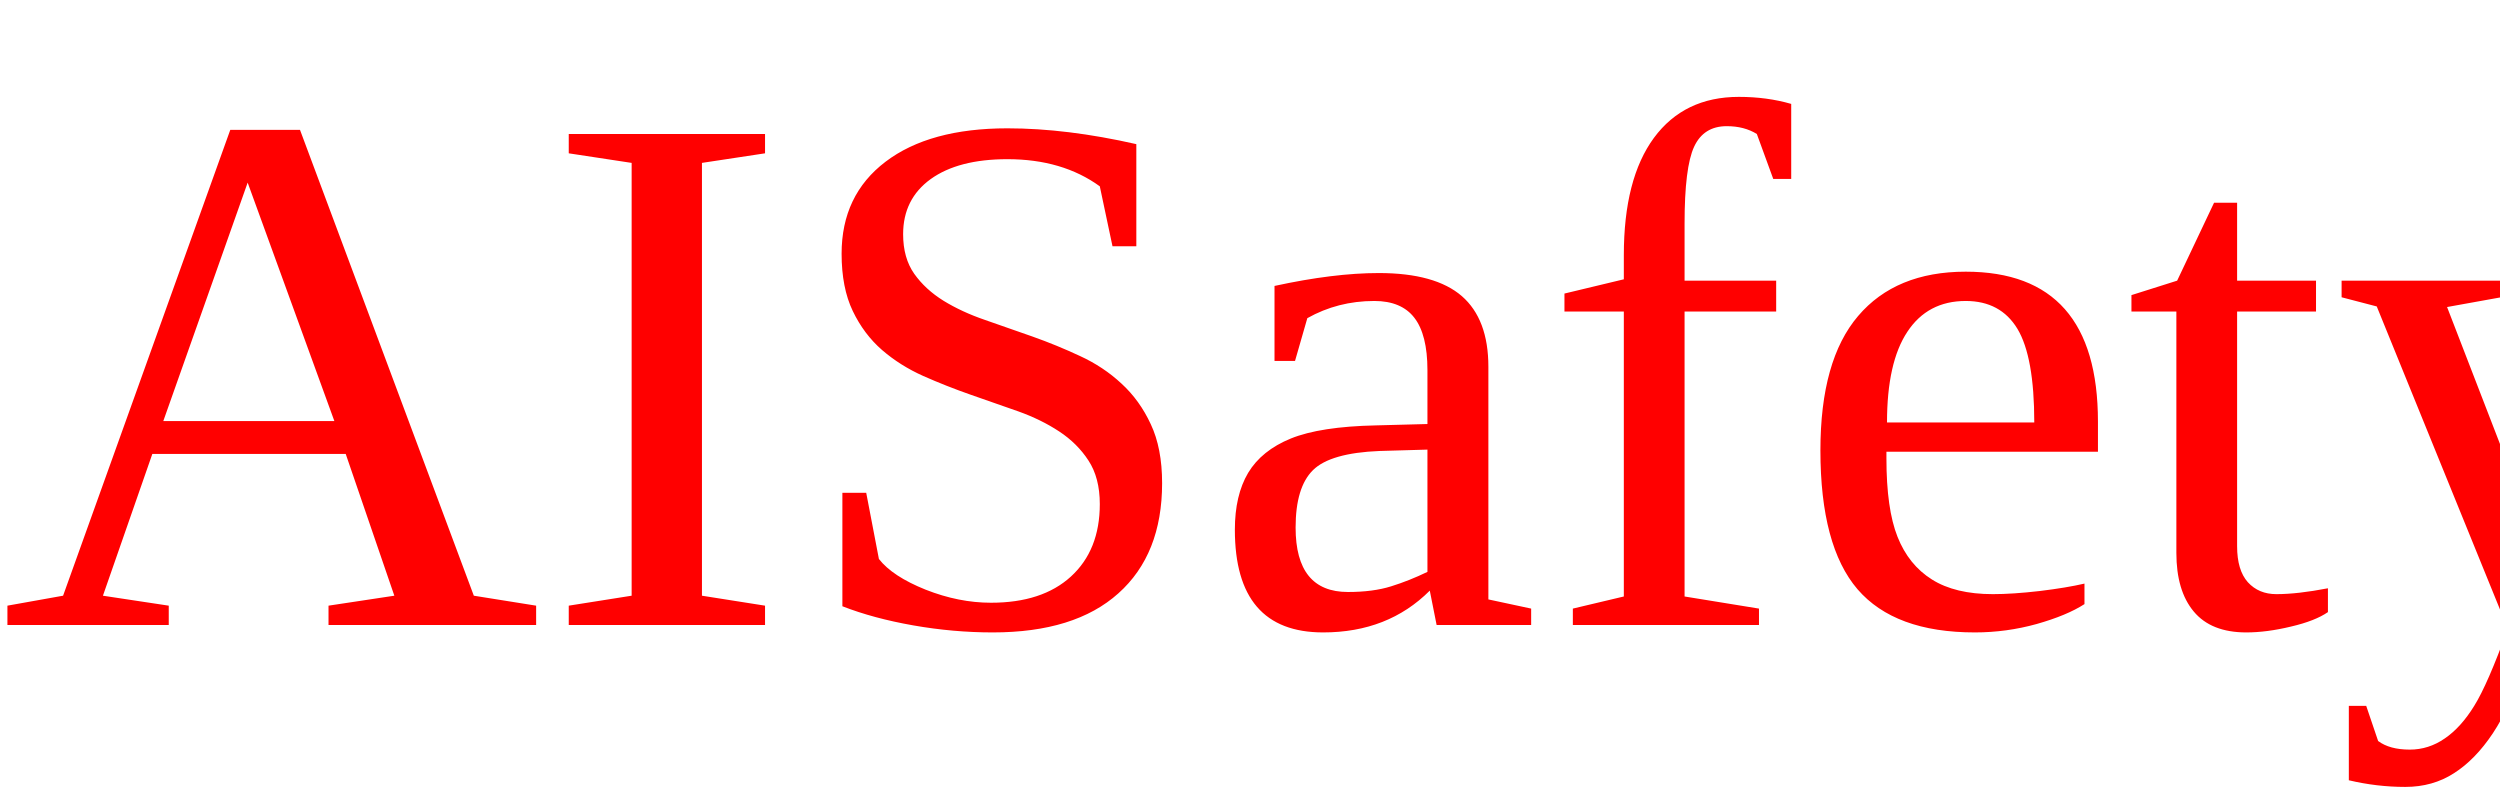
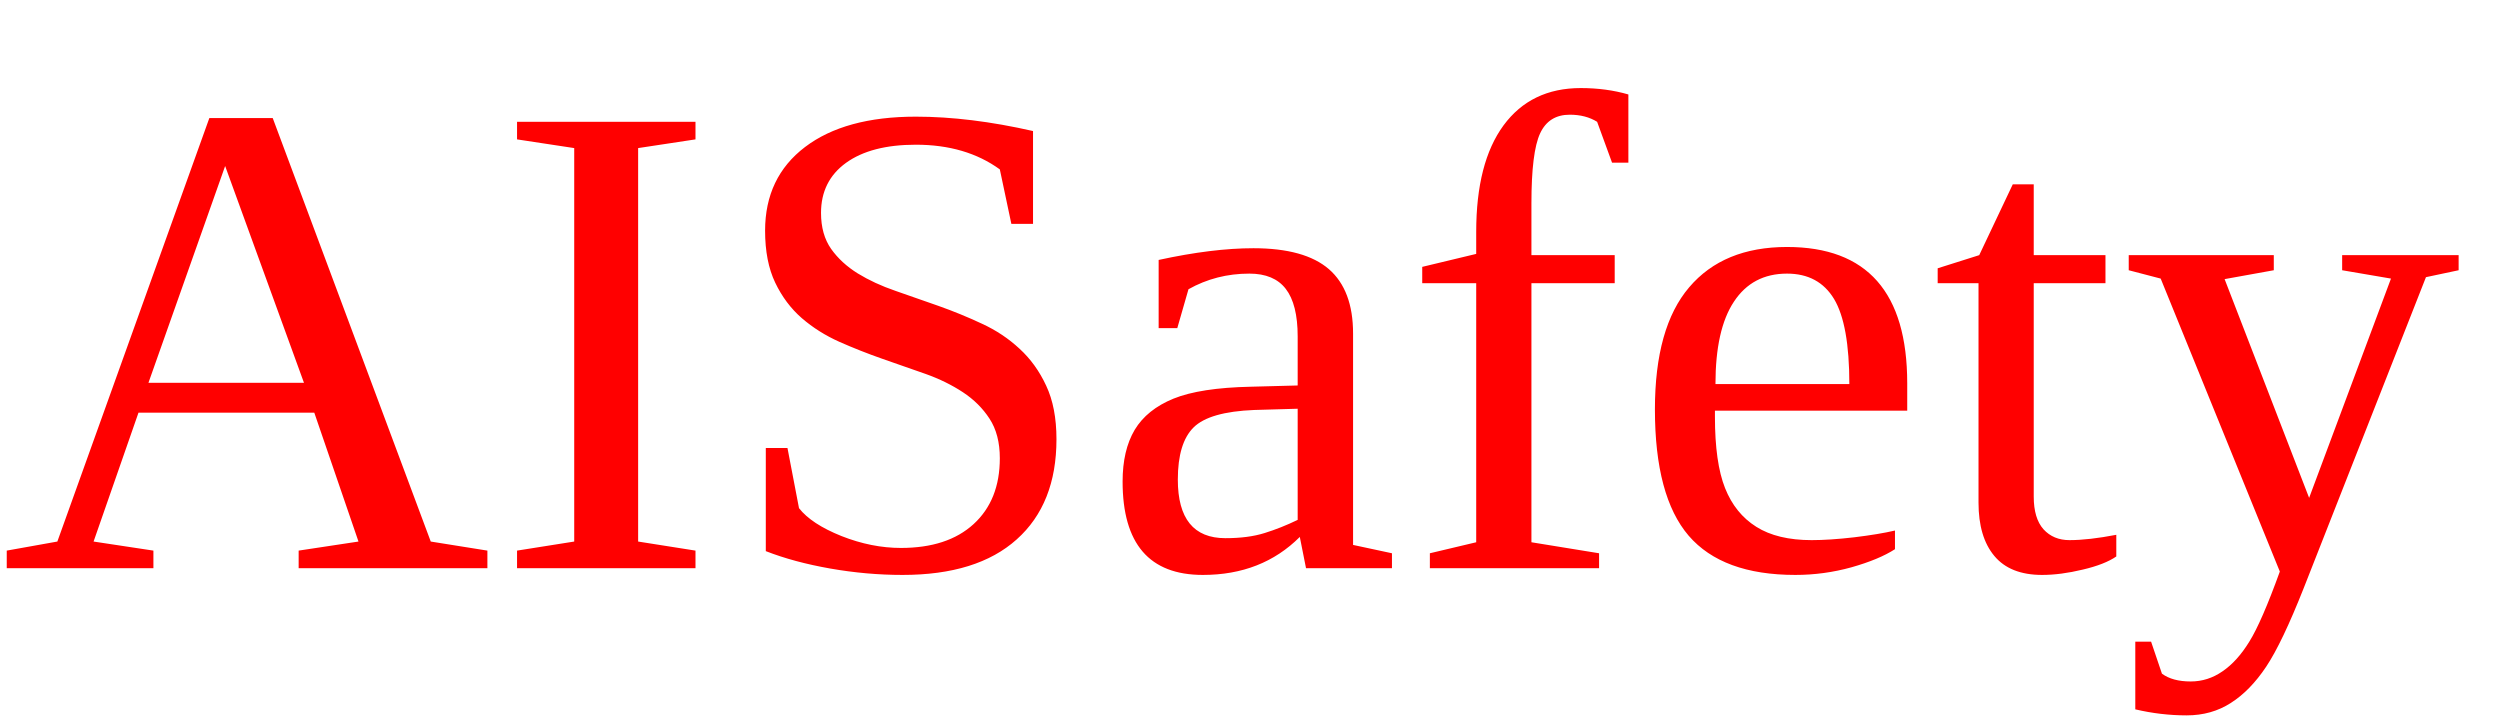
- <svg xmlns="http://www.w3.org/2000/svg" width="200px" height="64px" viewBox="0 0 200 64" version="1.1">
+ <svg xmlns="http://www.w3.org/2000/svg" width="220px" height="64px" viewBox="0 0 220 64" version="1.1">
  <text x="0" y="50" fill="red" transform="rotate(0 0,0)" font-size="60px">AISafety</text>
</svg>
